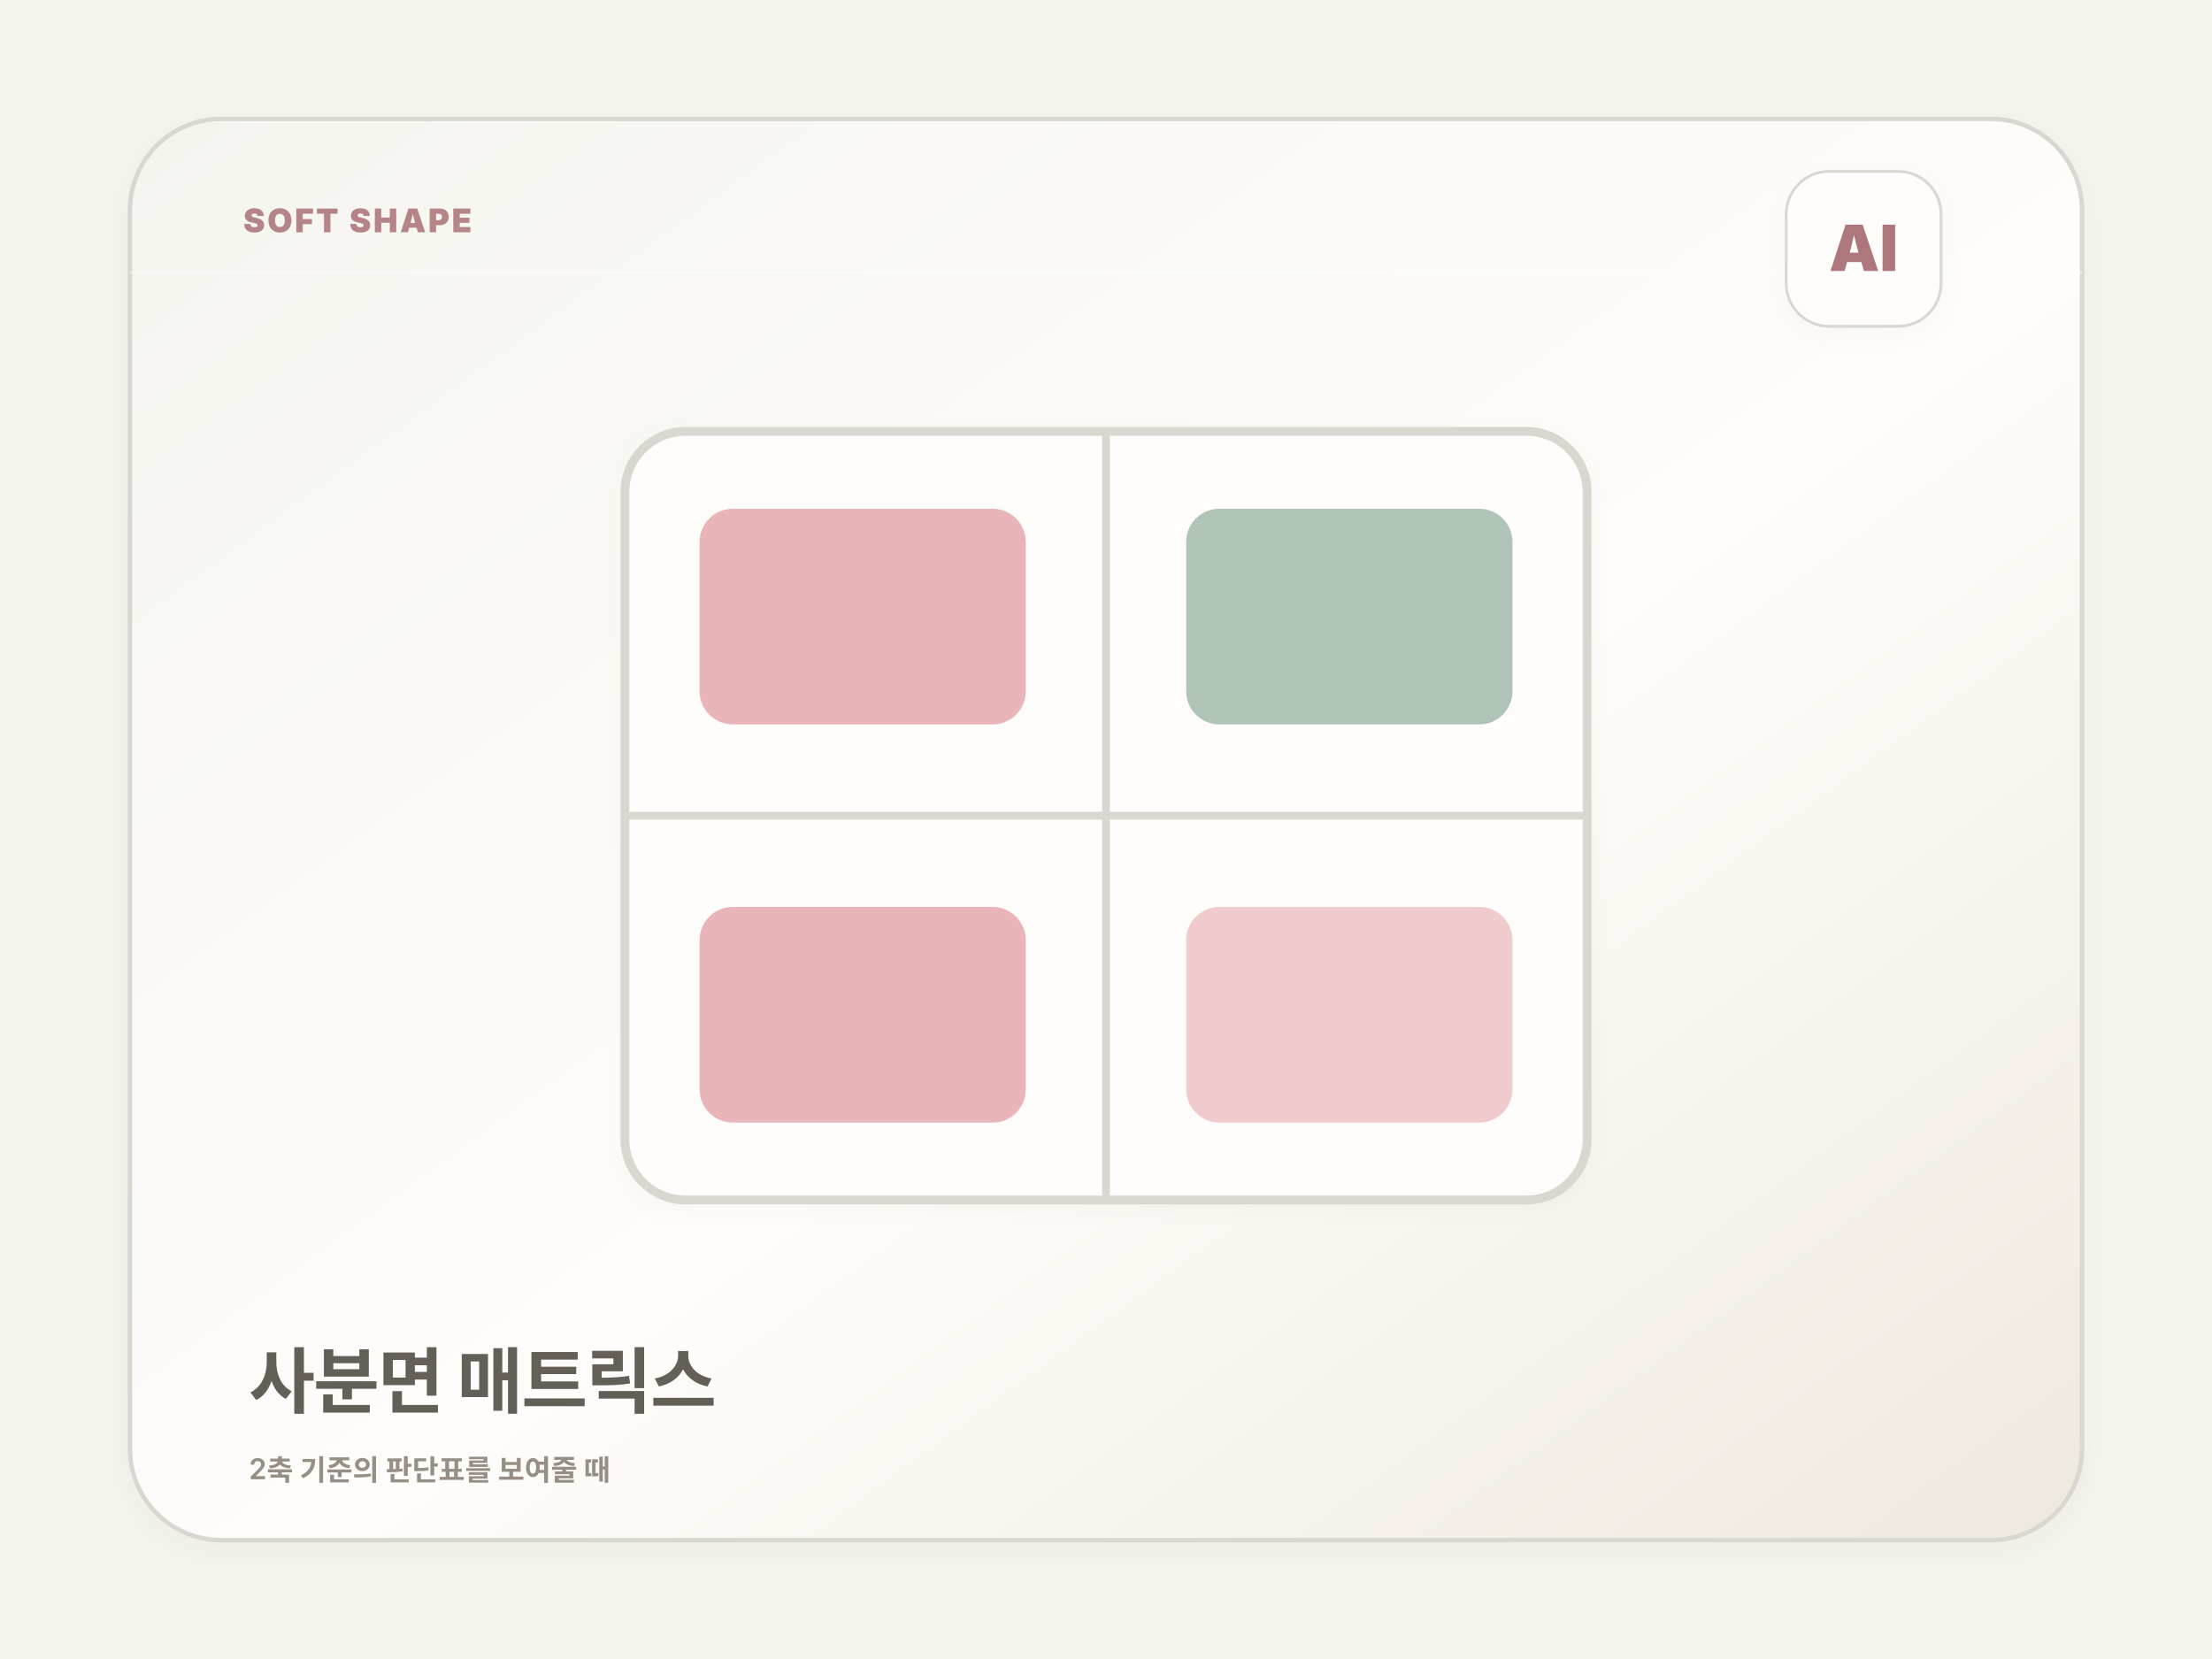
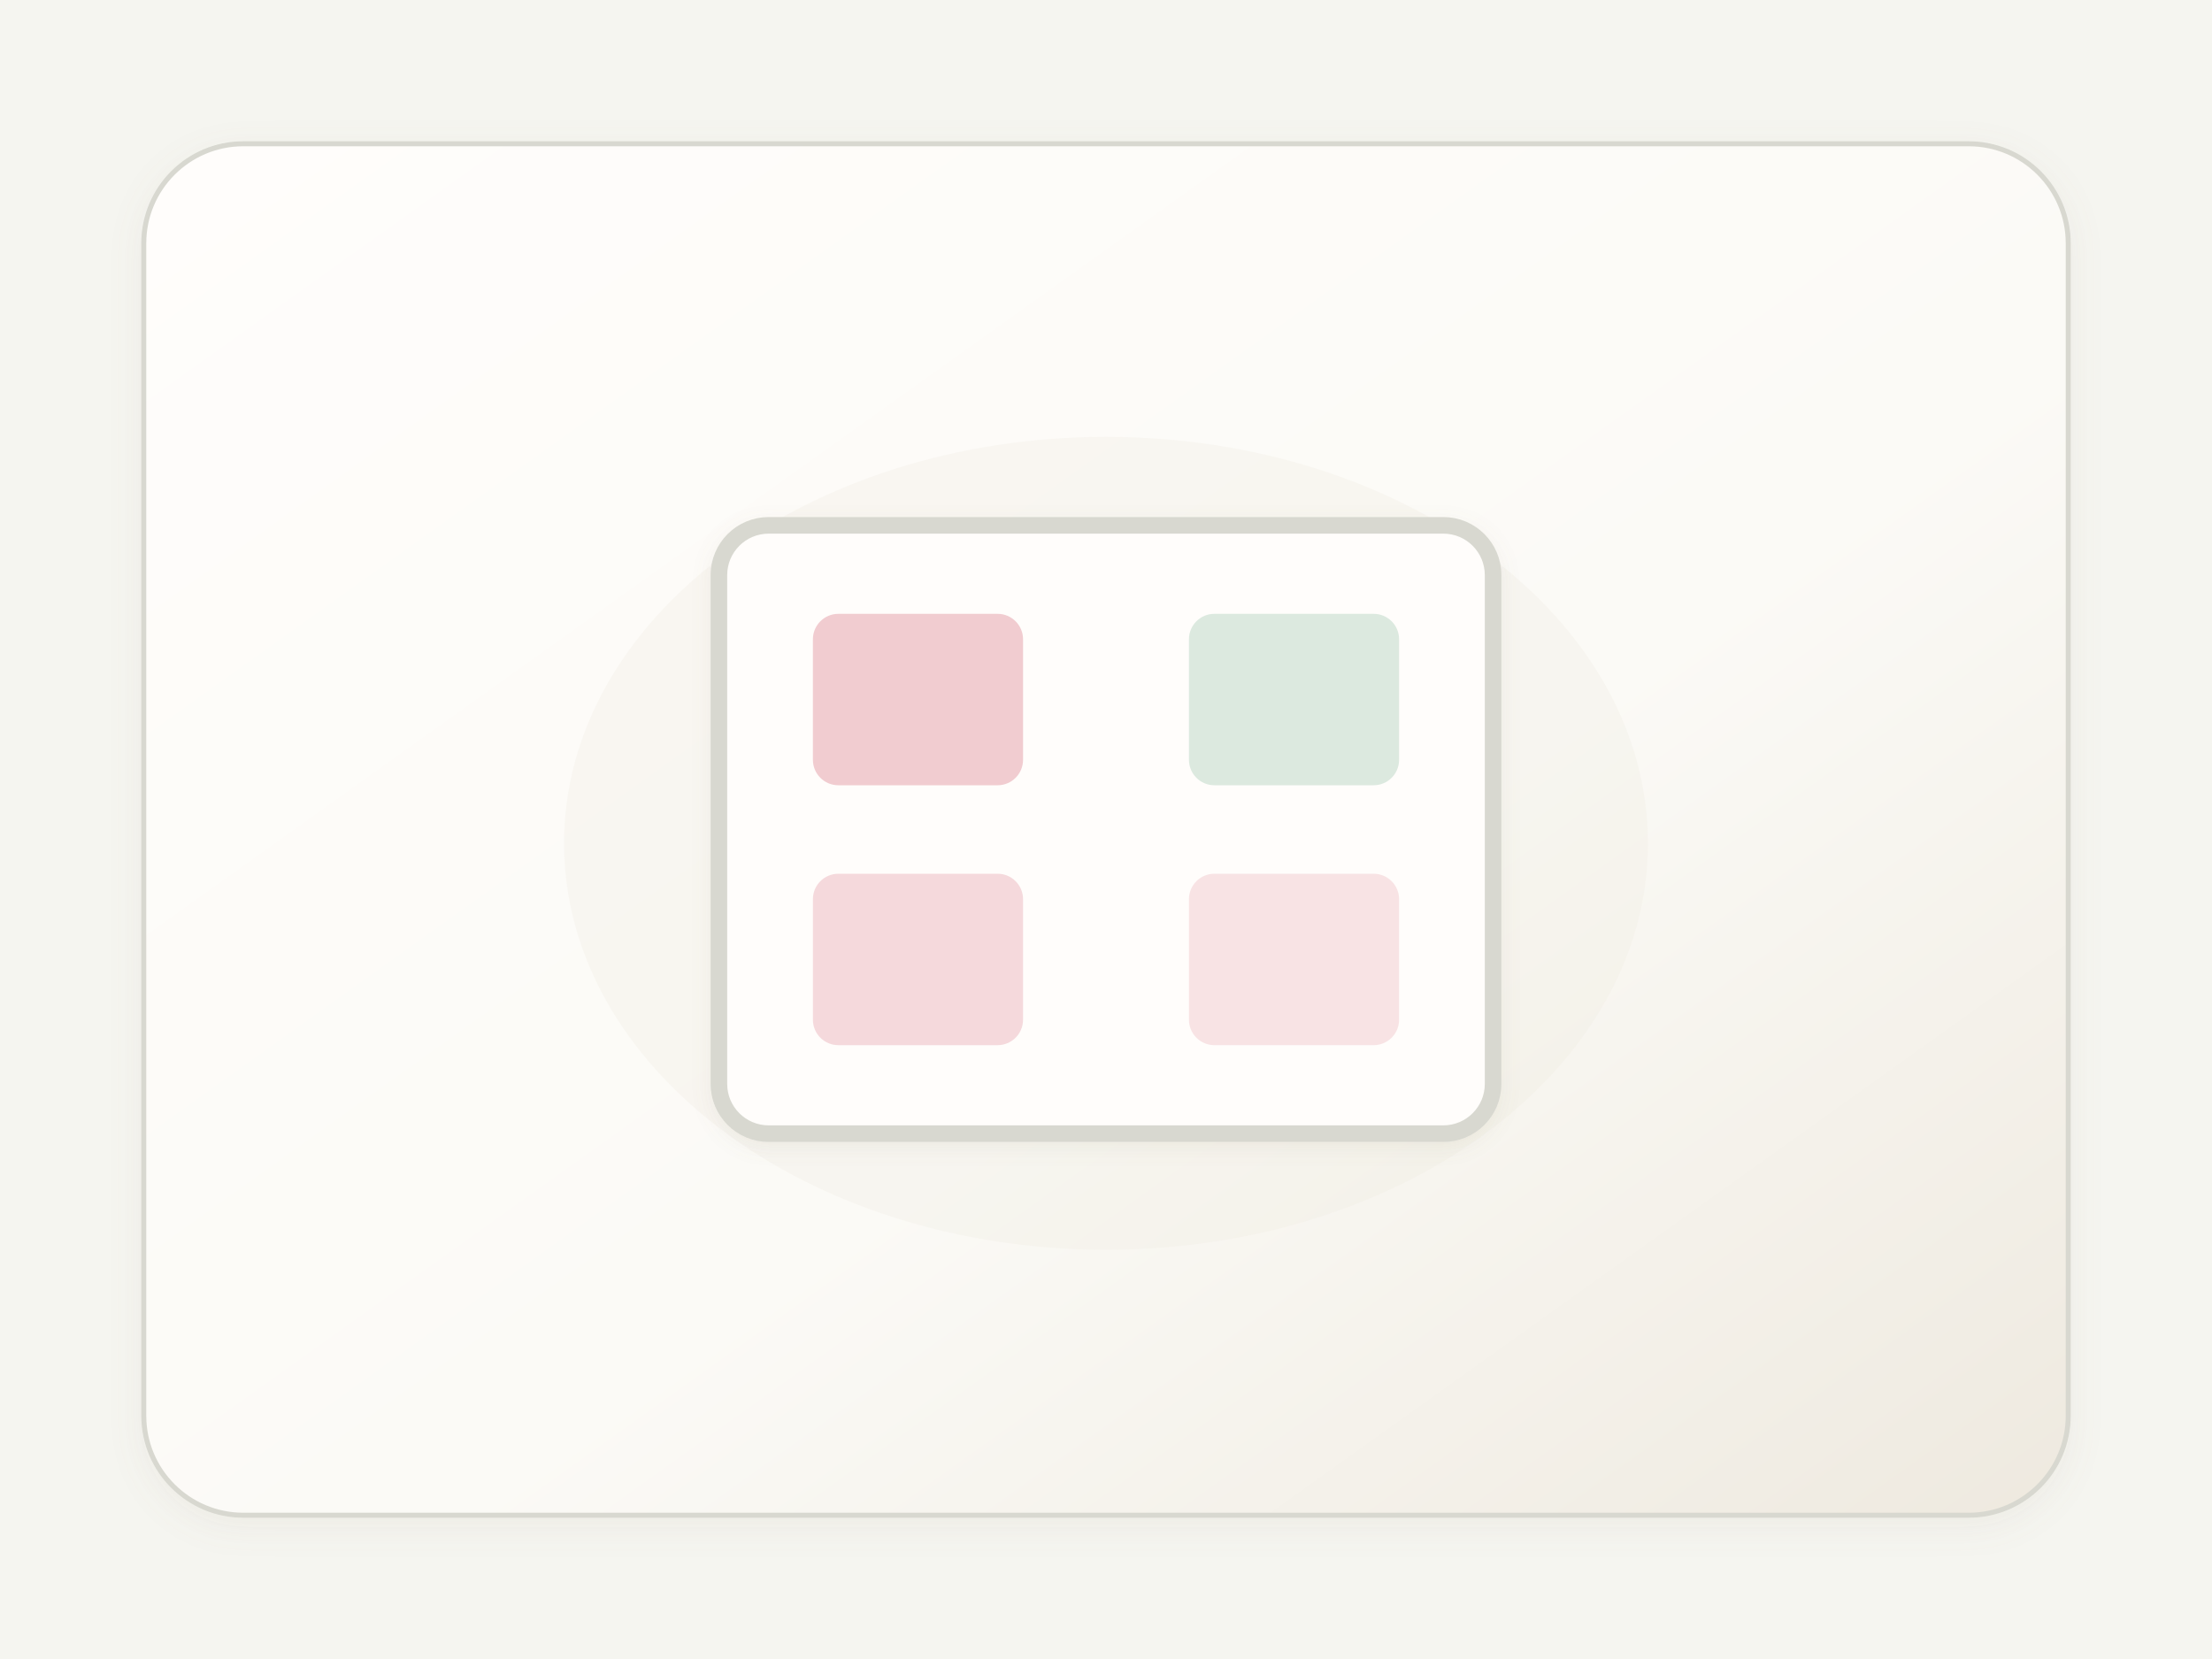
- <svg xmlns="http://www.w3.org/2000/svg" data-theme="final_20260604-soft-editorial" width="8000" height="6000" viewBox="0 0 8000 6000" role="img" aria-labelledby="title desc">
+ <svg xmlns="http://www.w3.org/2000/svg" data-theme="final_20260604-soft-editorial-v2" width="8000" height="6000" viewBox="0 0 8000 6000" role="img" aria-labelledby="title desc">
  <defs>
-     <linearGradient id="bg" x1="0" y1="0" x2="1" y2="1">
-       <stop offset="0" stop-color="#f5f5f0" />
-       <stop offset=".55" stop-color="#fffdfb" />
+     <linearGradient id="paper" x1="0" y1="0" x2="1" y2="1">
+       <stop offset="0" stop-color="#fffdfb" />
+       <stop offset=".58" stop-color="#fbfaf6" />
      <stop offset="1" stop-color="#eee9df" />
    </linearGradient>
-     <linearGradient id="orangeSoft" x1="0" y1="0" x2="1" y2="1">
-       <stop stop-color="#f2d4d7" />
+     <linearGradient id="rose" x1="0" y1="0" x2="1" y2="1">
+       <stop stop-color="#f1ccd0" />
      <stop offset="1" stop-color="#d77a82" />
    </linearGradient>
-     <linearGradient id="purpleSoft" x1="0" y1="0" x2="1" y2="1">
-       <stop stop-color="#f7e6e8" />
-       <stop offset="1" stop-color="#d77a82" />
-     </linearGradient>
-     <linearGradient id="mintSoft" x1="0" y1="0" x2="1" y2="1">
-       <stop stop-color="#f3f8f4" />
+     <linearGradient id="sage" x1="0" y1="0" x2="1" y2="1">
+       <stop stop-color="#dce9df" />
      <stop offset="1" stop-color="#6f967f" />
    </linearGradient>
-     <filter id="shadow" x="-20%" y="-20%" width="140%" height="150%">
-       <feDropShadow dx="0" dy="32" stdDeviation="54" flood-color="#a0917e" flood-opacity=".10" />
+     <linearGradient id="gold" x1="0" y1="0" x2="1" y2="1">
+       <stop stop-color="#f3e4c2" />
+       <stop offset="1" stop-color="#d7a655" />
+     </linearGradient>
+     <filter id="cardShadow" x="-20%" y="-20%" width="140%" height="150%">
+       <feDropShadow dx="0" dy="34" stdDeviation="58" flood-color="#a0917e" flood-opacity=".10" />
    </filter>
-     <filter id="soft" x="-20%" y="-20%" width="140%" height="140%">
-       <feDropShadow dx="0" dy="18" stdDeviation="30" flood-color="#a0917e" flood-opacity=".07" />
+     <filter id="softShadow" x="-25%" y="-25%" width="150%" height="150%">
+       <feDropShadow dx="0" dy="22" stdDeviation="34" flood-color="#a0917e" flood-opacity=".11" />
    </filter>
-     <style>.k{font:850 118px -apple-system,BlinkMacSystemFont,'Pretendard','Segoe UI',sans-serif;fill:#9b5960;letter-spacing:8px;opacity:.72}.t{font:850 260px -apple-system,BlinkMacSystemFont,'Pretendard','Apple SD Gothic Neo','Segoe UI',sans-serif;fill:#4b463e;letter-spacing:-6px;opacity:.86}.s{font:600 104px -apple-system,BlinkMacSystemFont,'Pretendard','Segoe UI',sans-serif;fill:#7a7065;opacity:.78}</style>
+     <style>
+     .stroke{fill:none;stroke:#6a6258;stroke-width:84;stroke-linecap:round;stroke-linejoin:round;opacity:.48}
+     .thin{fill:none;stroke:#6a6258;stroke-width:52;stroke-linecap:round;stroke-linejoin:round;opacity:.32}
+     .rose{fill:#d77a82}.rose-soft{fill:#f1ccd0}.sage{fill:#6f967f}.sage-soft{fill:#dce9df}.gold{fill:#d7a655}.gold-soft{fill:#f3e4c2}
+     .paper{fill:#fffdfb}.line{stroke:#d8d8d0}.motif{filter:url(#softShadow)}
+   </style>
  </defs>
  <rect width="8000" height="6000" fill="#f5f5f0" />
-   <rect x="470" y="430" width="7060" height="5140" rx="330" fill="url(#bg)" stroke="#d8d8d0" stroke-width="16" filter="url(#shadow)" />
-   <rect x="470" y="980" width="7060" height="10" fill="#fff" opacity=".36" />
-   <text x="880" y="840" class="k">SOFT SHAPE</text>
-   <rect x="6460" y="620" width="560" height="560" rx="155" fill="#fffdfb" stroke="#d8d8d0" stroke-width="10" filter="url(#soft)" />
-   <text x="6740" y="980" text-anchor="middle" font-family="-apple-system,BlinkMacSystemFont,'Pretendard','Apple SD Gothic Neo','Segoe UI',sans-serif" font-size="230" font-weight="850" fill="#9b5960" opacity=".82">AI</text>
-   <g>
-     <rect x="2260" y="1560" width="3480" height="2780" rx="220" fill="#fffdfb" stroke="#d8d8d0" stroke-width="32" filter="url(#soft)" />
-     <path d="M4000 1560v2780M2260 2950h3480" stroke="#d8d8d0" stroke-width="28" />
-     <rect x="2530" y="1840" width="1180" height="780" rx="120" fill="#d77a82" opacity=".55" />
-     <rect x="4290" y="1840" width="1180" height="780" rx="120" fill="#6f967f" opacity=".55" />
-     <rect x="2530" y="3280" width="1180" height="780" rx="120" fill="#d77a82" opacity=".55" />
-     <rect x="4290" y="3280" width="1180" height="780" rx="120" fill="#d77a82" opacity=".38" />
+   <rect x="520" y="520" width="6960" height="4960" rx="360" fill="url(#paper)" stroke="#d8d8d0" stroke-width="18" filter="url(#cardShadow)" />
+   <ellipse cx="4000" cy="3050" rx="1960" ry="1470" fill="#eee9df" opacity=".28" />
+   <g class="motif" transform="translate(4000 3000)">
+     <rect x="-1400" y="-1100" width="2800" height="2200" rx="180" fill="#fffdfb" stroke="#d8d8d0" stroke-width="60" />
+     <rect x="-1060" y="-780" width="760" height="620" rx="92" fill="#f1ccd0" />
+     <rect x="300" y="-780" width="760" height="620" rx="92" fill="#dce9df" />
+     <rect x="-1060" y="160" width="760" height="620" rx="92" fill="#f1ccd0" opacity=".72" />
+     <rect x="300" y="160" width="760" height="620" rx="92" fill="#f1ccd0" opacity=".52" />
  </g>
-   <text x="900" y="5090" class="t">사분면 매트릭스</text>
-   <text x="900" y="5350" class="s">2축 기준의 판단표를 보여줄 때</text>
</svg>
